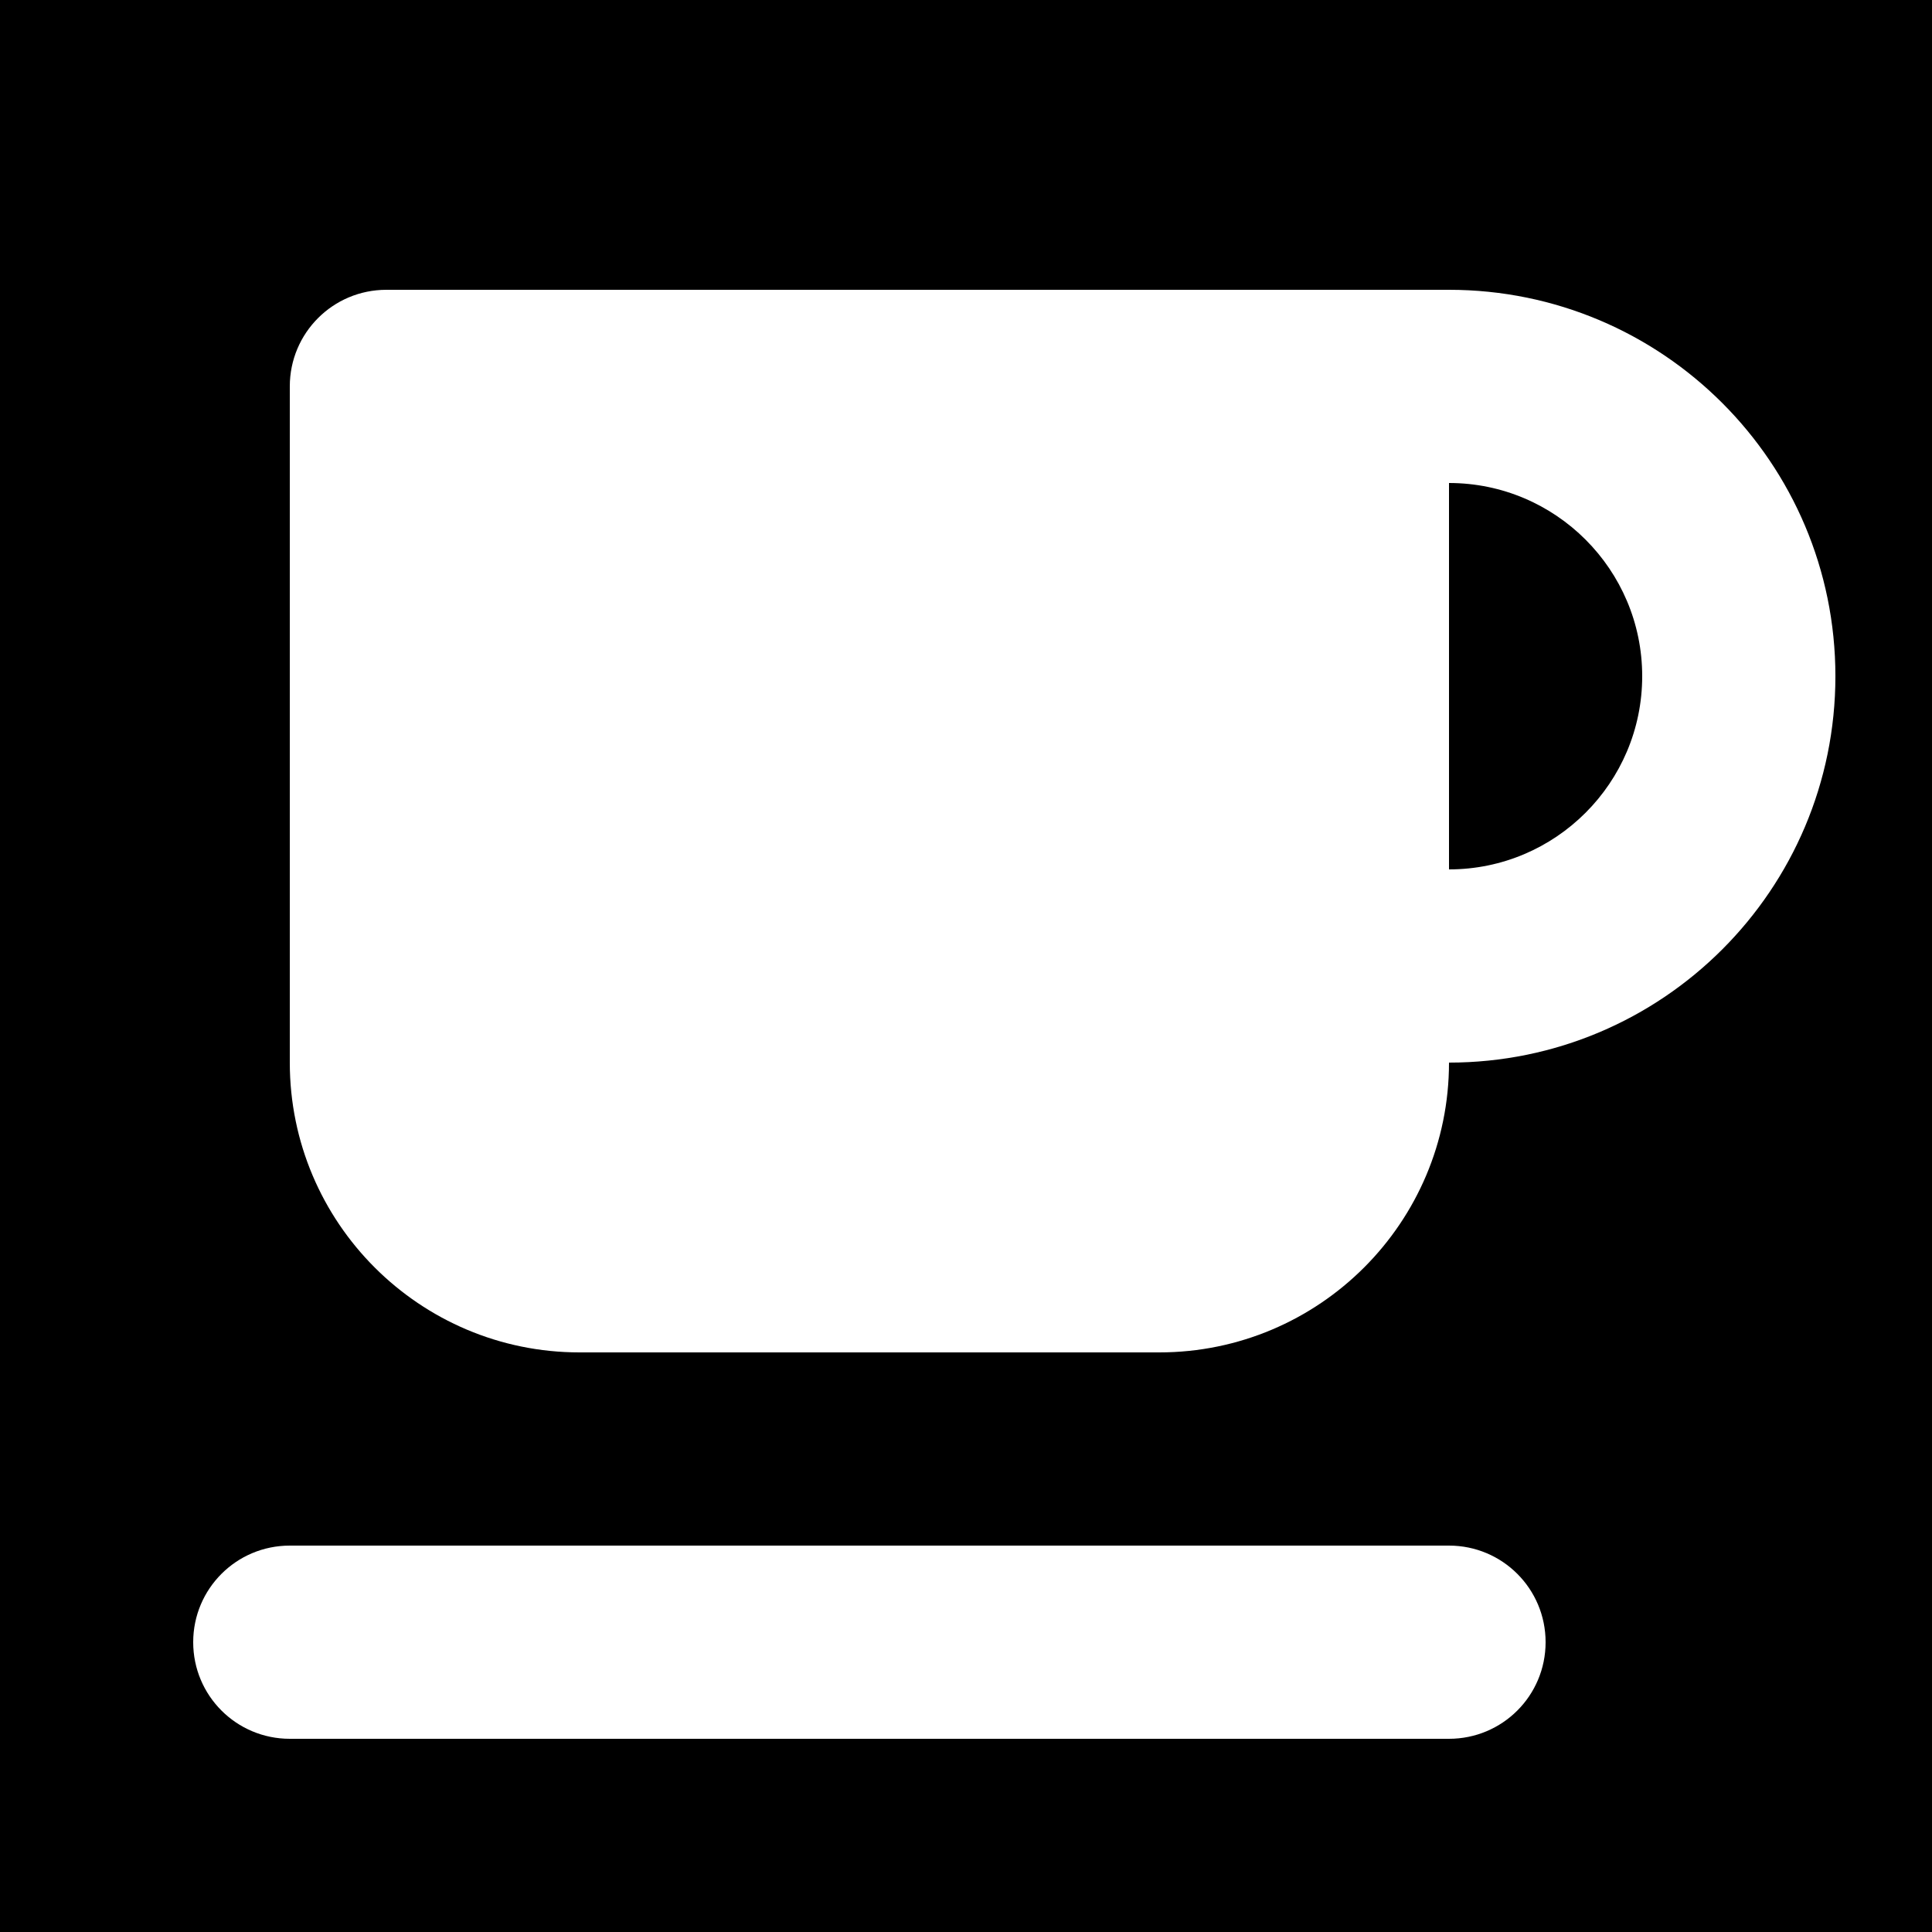
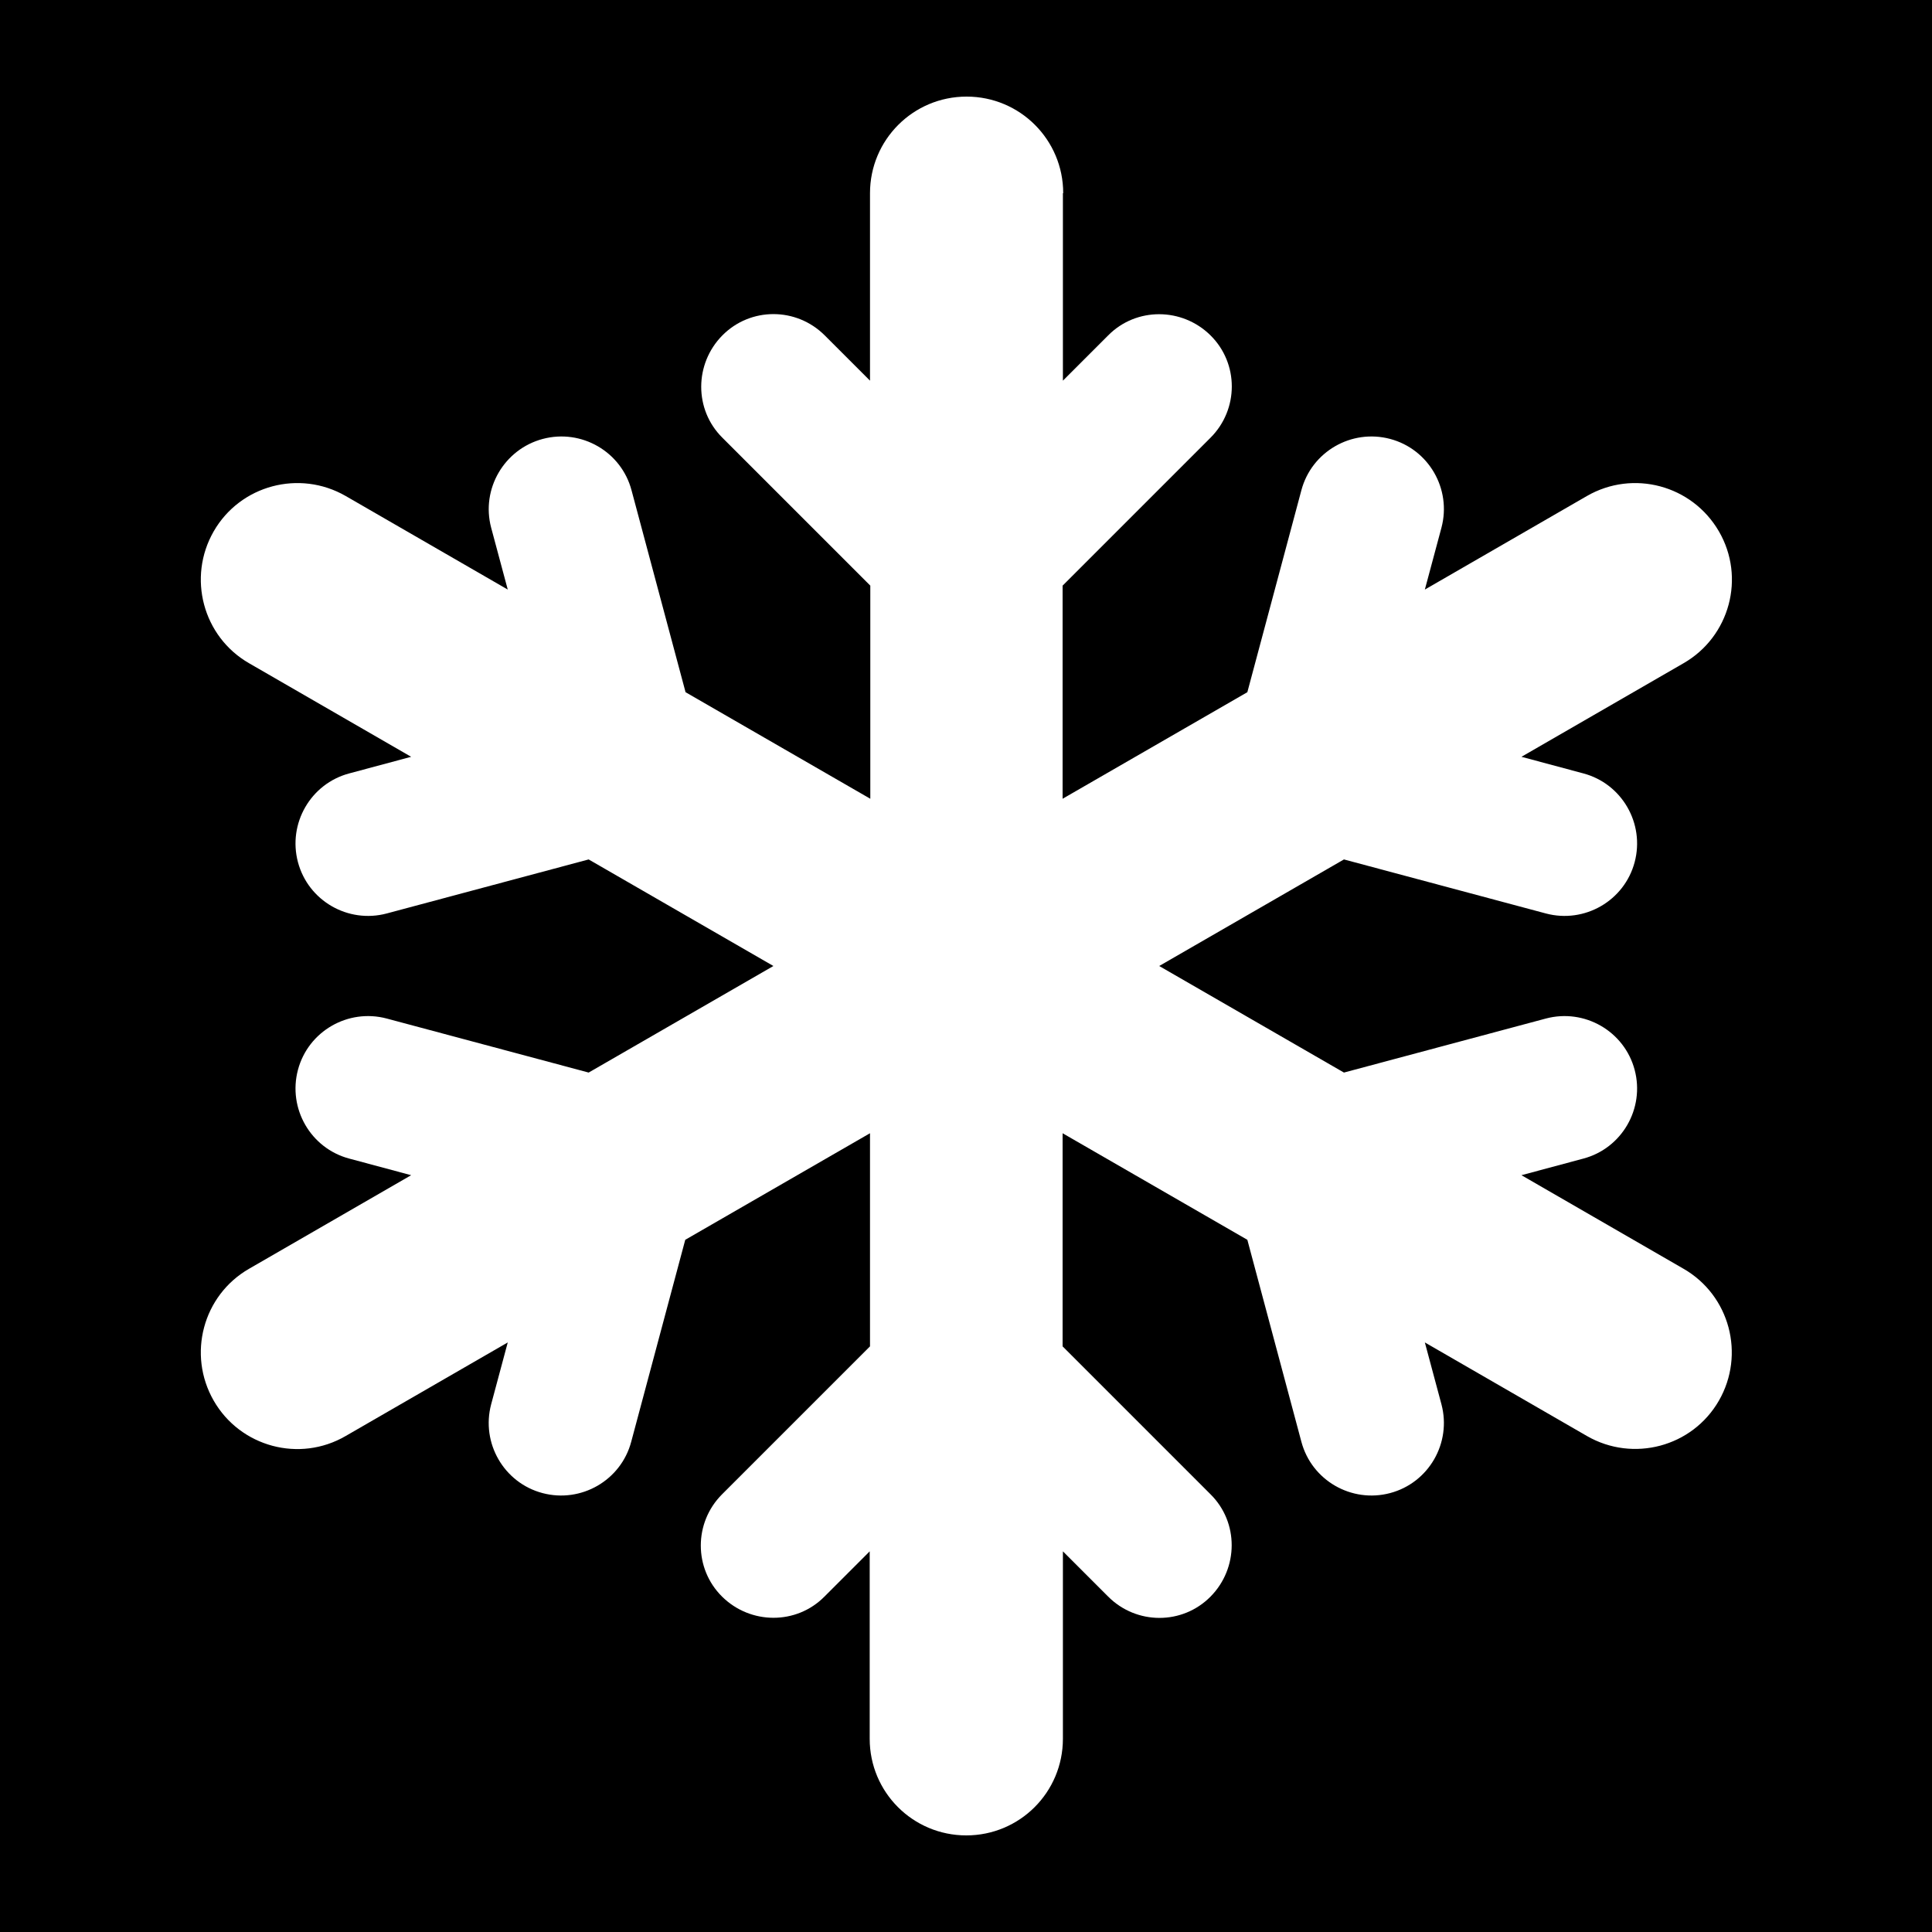
<svg xmlns="http://www.w3.org/2000/svg" viewBox="0 0 640 640">
  <path fill="#000000" d="M 0 0 L 640 0 L 640 640 L 0 640 Z M 0 0 " fill-opacity="1" fill-rule="nonzero" />
-   <path fill="#FFFFFF" d="M96 128C96 110.3 110.3 96 128 96L480 96C550.7 96 608 153.3 608 224C608 294.7 550.7 352 480 352C480 405 437 448 384 448L192 448C139 448 96 405 96 352L96 128zM544 224C544 188.7 515.3 160 480 160L480 288C515.3 288 544 259.3 544 224zM96 512L480 512C497.7 512 512 526.3 512 544C512 561.7 497.7 576 480 576L96 576C78.3 576 64 561.7 64 544C64 526.3 78.3 512 96 512z" />
+   <path fill="#FFFFFF" d="M352.2 64C352.2 46.3 337.9 32 320.2 32C302.5 32 288.2 46.3 288.2 64L288.2 126.1L273.2 111.1C263.8 101.7 248.6 101.7 239.3 111.1C230 120.5 229.9 135.7 239.3 145L288.3 194L288.3 264.6L227.1 229.3L209.2 162.4C205.8 149.6 192.6 142 179.8 145.4C167 148.8 159.3 162 162.7 174.8L168.2 195.3L114.5 164.3C99.2 155.5 79.6 160.7 70.8 176C62 191.3 67.2 210.9 82.5 219.7L136.2 250.7L115.7 256.2C102.9 259.6 95.3 272.8 98.7 285.6C102.1 298.4 115.3 306 128.1 302.6L195 284.7L256.2 320L195 355.3L128.1 337.4C115.3 334 102.1 341.6 98.7 354.4C95.3 367.2 102.9 380.4 115.7 383.8L136.2 389.3L82.5 420.3C67.2 429.1 62 448.7 70.8 464C79.6 479.3 99.2 484.6 114.5 475.7L168.2 444.7L162.7 465.2C159.3 478 166.9 491.2 179.7 494.6C192.5 498 205.7 490.4 209.1 477.6L227 410.7L288.2 375.4L288.2 446L239.2 495C229.8 504.4 229.8 519.6 239.2 528.9C248.6 538.2 263.8 538.3 273.1 528.9L288.1 513.9L288.1 576C288.1 593.7 302.4 608 320.1 608C337.8 608 352.1 593.7 352.1 576L352.1 513.9L367.1 528.9C376.5 538.3 391.7 538.3 401 528.9C410.3 519.5 410.4 504.3 401 495L352 446L352 375.4L413.2 410.7L431.1 477.6C434.5 490.4 447.7 498 460.5 494.6C473.3 491.2 480.9 478 477.5 465.2L472 444.7L525.7 475.7C541 484.5 560.6 479.3 569.4 464C578.2 448.7 573 429.1 557.7 420.3L504 389.3L524.5 383.8C537.3 380.4 544.9 367.2 541.5 354.4C538.1 341.6 524.9 334 512.1 337.4L445.2 355.3L384 320L445.2 284.7L512.1 302.6C524.9 306 538.1 298.4 541.5 285.6C544.9 272.8 537.3 259.6 524.5 256.2L504 250.7L557.7 219.7C573 210.9 578.3 191.3 569.4 176C560.5 160.7 541 155.5 525.7 164.3L472 195.3L477.5 174.8C480.9 162 473.3 148.8 460.5 145.4C447.7 142 434.5 149.6 431.1 162.4L413.2 229.3L352 264.6L352 194L401 145C410.4 135.6 410.4 120.4 401 111.1C391.6 101.8 376.4 101.7 367.1 111.1L352.1 126.1L352.1 64z" />
</svg>
